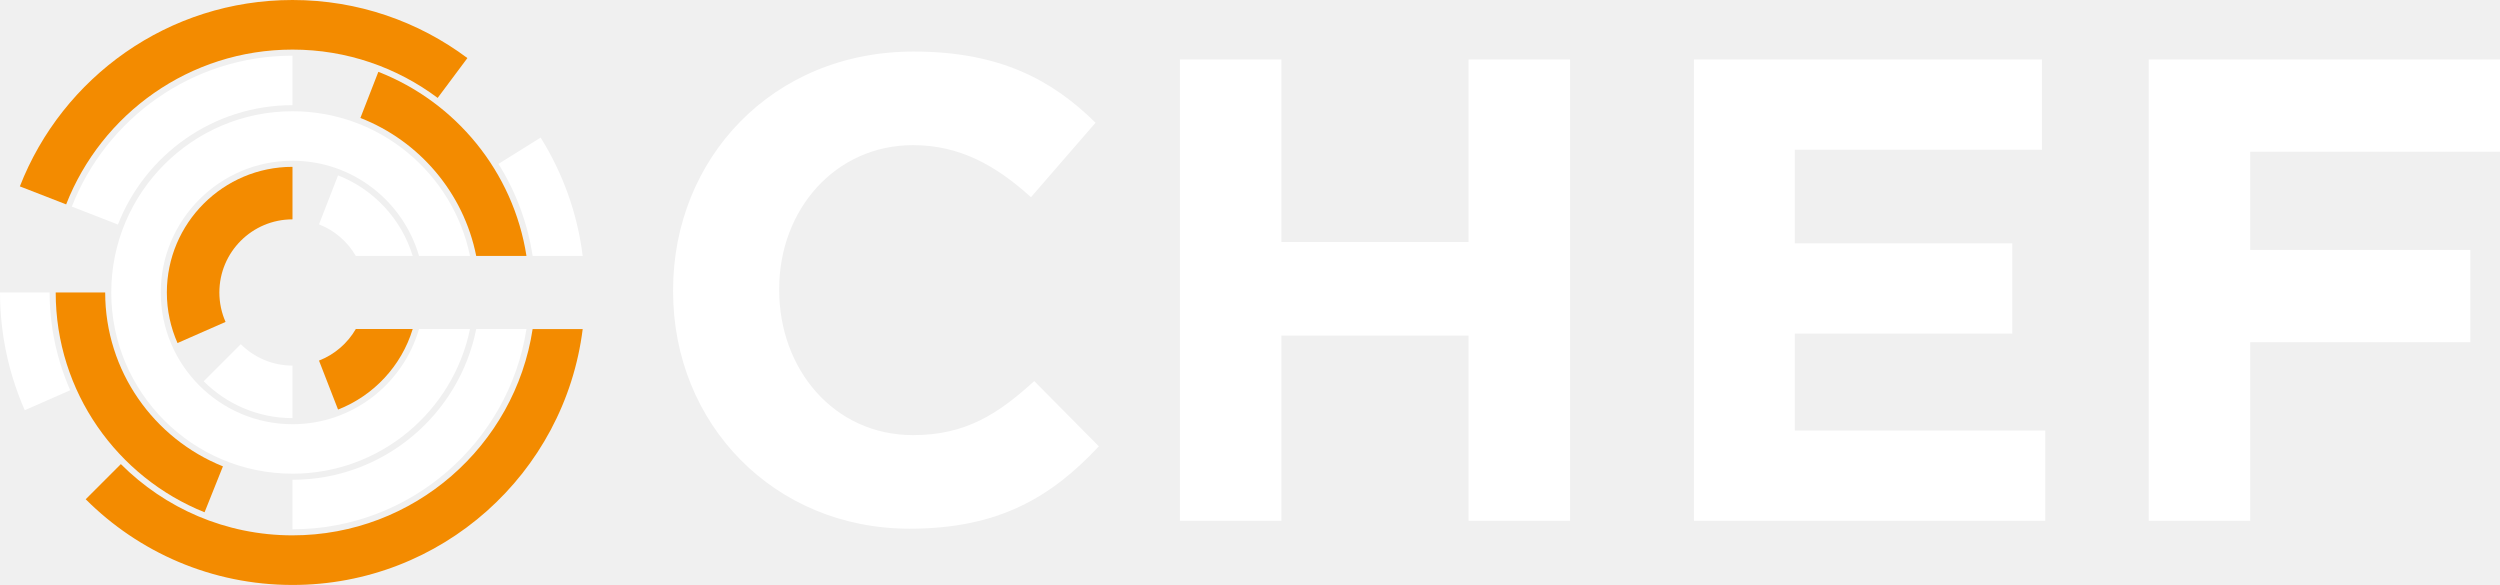
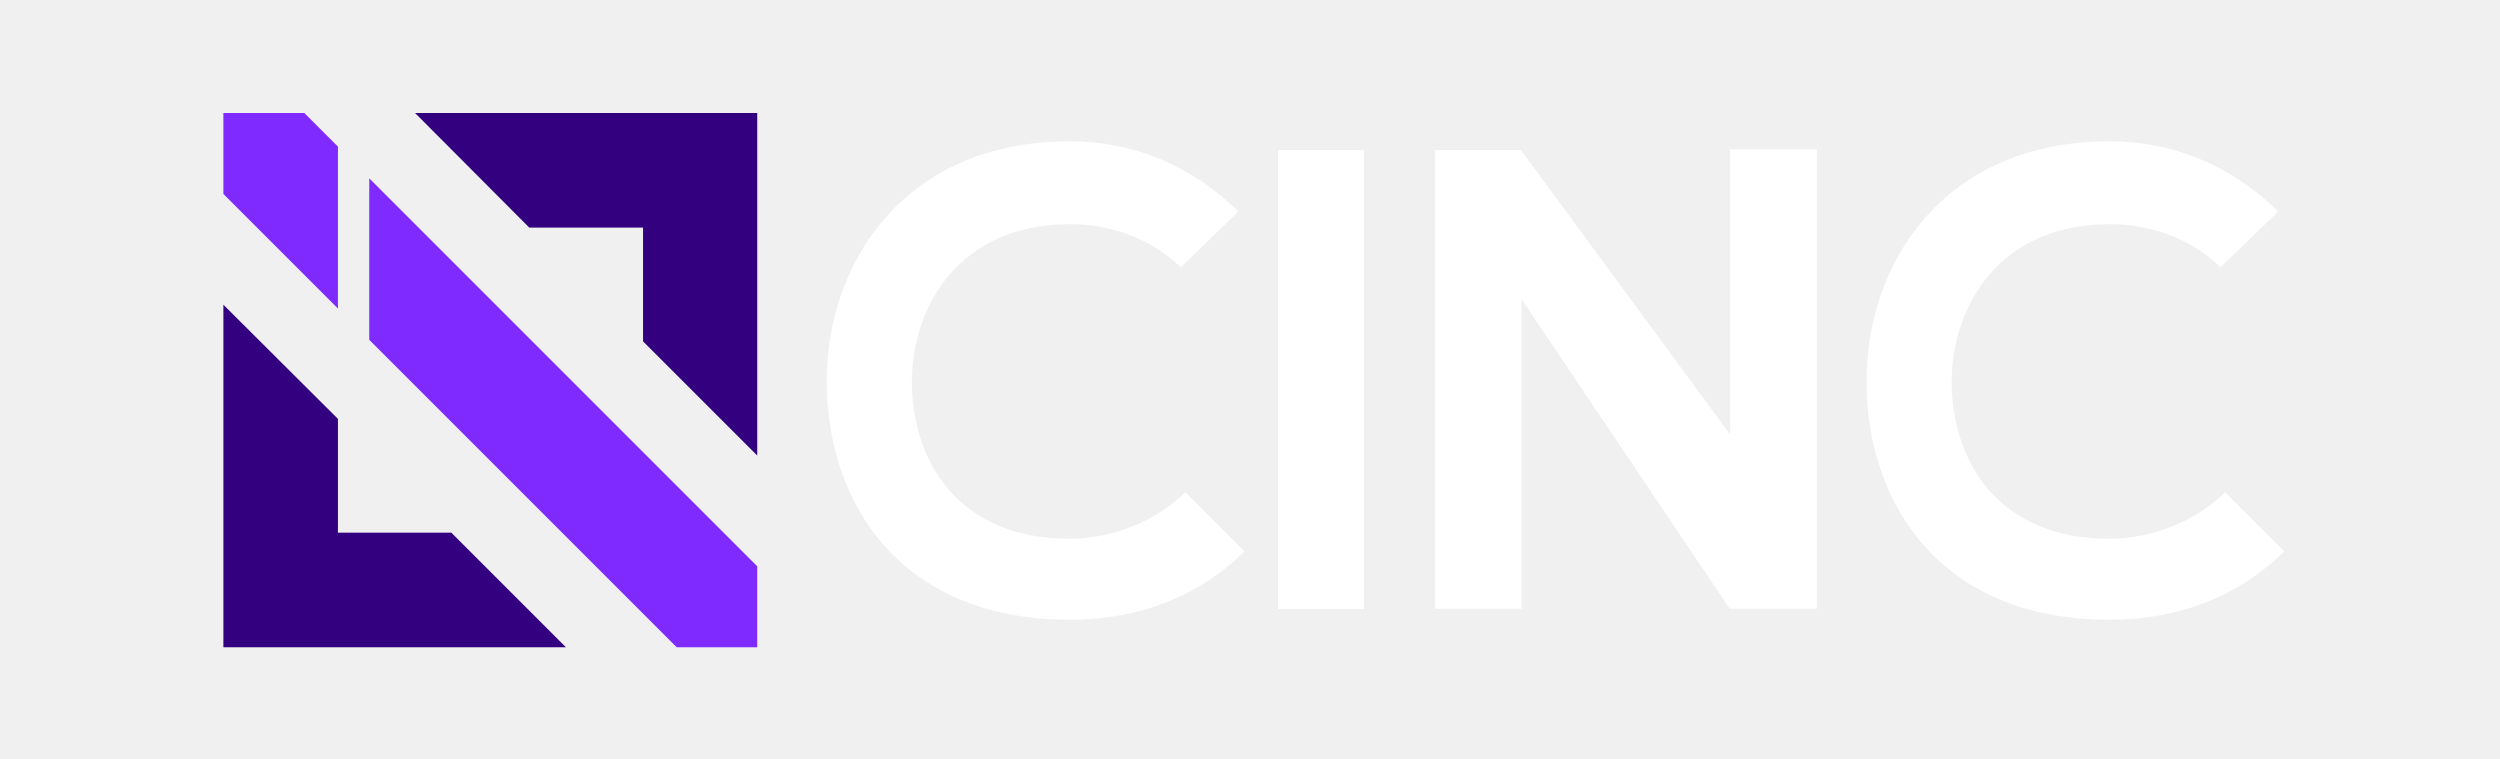
- <svg xmlns="http://www.w3.org/2000/svg" xmlns:xlink="http://www.w3.org/1999/xlink" version="1.1" id="Layer_1" x="0px" y="0px" width="235.061px" height="55px" viewBox="0 0 235.061 55" enable-background="new 0 0 235.061 55" xml:space="preserve">
-   <g>
-     <defs>
-       <rect id="SVGID_1_" x="-468.661" y="-339.791" width="1224" height="792" />
-     </defs>
-     <clipPath id="SVGID_2_">
-       <use xlink:href="#SVGID_1_" overflow="visible" />
-     </clipPath>
-     <path clip-path="url(#SVGID_2_)" fill="#FFFFFF" d="M63.287,27.403v-0.124c0-12.331,9.295-22.432,22.618-22.432   c8.18,0,13.075,2.727,17.103,6.693l-6.072,7.002c-3.347-3.036-6.755-4.895-11.092-4.895c-7.312,0-12.58,6.073-12.58,13.508v0.124   c0,7.436,5.143,13.633,12.58,13.633c4.957,0,7.993-1.983,11.401-5.081l6.073,6.134c-4.461,4.771-9.418,7.746-17.785,7.746   C72.769,49.711,63.287,39.858,63.287,27.403" />
-     <polygon clip-path="url(#SVGID_2_)" fill="#FFFFFF" points="110.94,5.591 120.482,5.591 120.482,22.756 138.081,22.756    138.081,5.591 147.624,5.591 147.624,48.967 138.081,48.967 138.081,31.555 120.482,31.555 120.482,48.967 110.94,48.967  " />
-     <polygon clip-path="url(#SVGID_2_)" fill="#FFFFFF" points="159.274,5.591 191.993,5.591 191.993,14.081 168.756,14.081    168.756,22.88 189.204,22.88 189.204,31.369 168.756,31.369 168.756,40.478 192.303,40.478 192.303,48.967 159.274,48.967  " />
-     <polygon clip-path="url(#SVGID_2_)" fill="#FFFFFF" points="202.032,5.591 235.061,5.591 235.061,14.267 211.575,14.267    211.575,23.499 232.271,23.499 232.271,32.175 211.575,32.175 211.575,48.967 202.032,48.967  " />
-     <path clip-path="url(#SVGID_2_)" fill="#FFFFFF" d="M27.501,39.886c-6.83,0-12.386-5.556-12.386-12.386s5.556-12.386,12.386-12.386   c5.638,0,10.403,3.787,11.897,8.949h4.793c-1.595-7.753-8.472-13.602-16.691-13.602c-9.395,0-17.039,7.644-17.039,17.039   c0,9.395,7.644,17.038,17.039,17.038c8.219,0,15.096-5.848,16.691-13.601h-4.793C37.904,36.1,33.139,39.886,27.501,39.886" />
-     <path clip-path="url(#SVGID_2_)" fill="#FFFFFF" d="M19.152,35.849c2.139,2.139,5.093,3.464,8.349,3.464v-4.938   c-1.898,0-3.617-0.77-4.861-2.014L19.152,35.849z" />
-     <path clip-path="url(#SVGID_2_)" fill="#F38B00" d="M15.688,27.5c0,1.691,0.36,3.299,1.002,4.755l4.518-1.987   c-0.373-0.847-0.582-1.783-0.582-2.768c0-3.797,3.079-6.875,6.875-6.875v-4.938C20.987,15.686,15.688,20.986,15.688,27.5" />
-     <path clip-path="url(#SVGID_2_)" fill="#FFFFFF" d="M31.785,16.491l-1.791,4.604c1.462,0.57,2.683,1.624,3.461,2.968h5.348   C37.747,20.595,35.135,17.799,31.785,16.491" />
-     <path clip-path="url(#SVGID_2_)" fill="#F38B00" d="M29.994,33.905l1.791,4.604c3.35-1.309,5.962-4.104,7.019-7.572h-5.349   C32.676,32.281,31.456,33.335,29.994,33.905" />
-     <path clip-path="url(#SVGID_2_)" fill="#FFFFFF" d="M5.646,34.108c-0.079-0.259-0.153-0.52-0.222-0.782   c-0.004-0.016-0.008-0.032-0.013-0.047c-0.064-0.243-0.123-0.487-0.179-0.731c-0.012-0.05-0.021-0.1-0.033-0.15   c-0.047-0.211-0.09-0.422-0.131-0.635c-0.019-0.094-0.034-0.189-0.051-0.284c-0.03-0.169-0.06-0.339-0.086-0.509   c-0.022-0.146-0.042-0.292-0.061-0.438c-0.134-0.996-0.206-2.008-0.206-3.033H0c-0.001,1.118,0.069,2.222,0.201,3.311H0.2   c0.003,0.024,0.007,0.048,0.01,0.071c0.037,0.297,0.078,0.593,0.124,0.887c0.013,0.081,0.027,0.161,0.041,0.242   c0.04,0.241,0.082,0.483,0.128,0.723c0.025,0.127,0.052,0.254,0.078,0.381c0.04,0.191,0.08,0.382,0.124,0.571   c0.038,0.167,0.081,0.333,0.122,0.499c0.038,0.148,0.074,0.297,0.114,0.445c0.053,0.196,0.109,0.391,0.166,0.585   c0.024,0.082,0.045,0.165,0.069,0.245l0.003-0.001c0.322,1.066,0.704,2.105,1.147,3.112l4.275-1.879   C6.231,35.855,5.914,34.993,5.646,34.108z" />
-     <path clip-path="url(#SVGID_2_)" fill="#F38B00" d="M27.501,50.336c-6.296,0-12.003-2.563-16.138-6.699l-3.305,3.305   C13.034,51.919,19.907,55,27.501,55c14.024,0,25.595-10.497,27.287-24.062H50.08C48.417,41.905,38.925,50.336,27.501,50.336" />
-     <path clip-path="url(#SVGID_2_)" fill="#F38B00" d="M27.501,4.663c5.115,0,9.841,1.691,13.651,4.543l2.795-3.746   C39.361,2.031,33.668,0,27.501,0C15.832,0,5.861,7.269,1.868,17.525l4.352,1.693C9.542,10.708,17.829,4.663,27.501,4.663" />
-     <path clip-path="url(#SVGID_2_)" fill="#FFFFFF" d="M50.079,24.062h4.708c-0.504-4.047-1.889-7.821-3.955-11.125l-3.965,2.474   C48.486,17.997,49.603,20.926,50.079,24.062" />
-     <path clip-path="url(#SVGID_2_)" fill="#F38B00" d="M44.775,24.062H49.5c-1.233-7.921-6.658-14.47-13.926-17.308l-1.688,4.337   C39.414,13.25,43.595,18.121,44.775,24.062" />
-     <path clip-path="url(#SVGID_2_)" fill="#FFFFFF" d="M27.501,9.888L27.501,9.888l0-4.652h0c-9.43,0-17.508,5.893-20.747,14.19   l4.335,1.687C13.651,14.55,20.042,9.888,27.501,9.888" />
-     <path clip-path="url(#SVGID_2_)" fill="#F38B00" d="M9.89,27.5L9.89,27.5H5.237c0,9.356,5.803,17.377,13.997,20.667l1.727-4.318   C14.479,41.246,9.89,34.9,9.89,27.5" />
-     <path clip-path="url(#SVGID_2_)" fill="#FFFFFF" d="M27.501,45.111v4.652c11.107,0,20.34-8.176,21.999-18.826h-4.724   C43.172,39.008,36.036,45.111,27.501,45.111" />
+ <svg xmlns="http://www.w3.org/2000/svg" version="1.1" x="0px" y="0px" viewBox="0 0 654.7 198.7" style="enable-background:new 0 0 654.7 198.7;" xml:space="preserve" id="svg48">
+   <defs id="defs52" />
+   <style type="text/css" id="style2">
+ 	.st0{display:none;}
+ 	.st1{display:inline;fill:none;}
+ 	.st2{display:inline;}
+ 	.st3{fill:#231F20;}
+ </style>
+   <g id="Layer_1" class="st0">
+     <path class="st1" d="M398.4,67.1h-21.3v28.1h21.2c10.4,0,17.8-5.3,17.8-14.2v-0.2C416.1,72.2,409.6,67.1,398.4,67.1L398.4,67.1z    M467.2,97.6h-21.8V122h23.2c10.5,0,17-4.6,17-12.3v-0.2C485.6,101.9,479.2,97.6,467.2,97.6L467.2,97.6z M481.7,78.3v-0.2   c0-6.8-5.4-11.3-15.3-11.3h-21v23.8h20.4C475.2,90.7,481.7,86.4,481.7,78.3L481.7,78.3z M538,65.9c-15.8,0-27.1,12.6-27.1,28.3v0.2   c0,15.7,11.5,28.5,27.3,28.5s27.1-12.6,27.1-28.3v-0.2C565.3,78.7,553.8,65.9,538,65.9L538,65.9z M307.8,103.6h31.8l-15.9-35.4   L307.8,103.6z M615.9,67.1h-21.3v28.1h21.2c10.4,0,17.8-5.3,17.8-14.2v-0.2C633.6,72.2,627.1,67.1,615.9,67.1L615.9,67.1z    M96.5,80.2l63.9-20.5c0-0.1-0.1-0.2-0.1-0.3c-2.4-4.2-5.2-8.2-8.3-11.9L95.4,76.7L136.5,34c-32.8-21.2-76.6-11.7-97.8,21.1   S27,131.7,59.8,152.8c0.2,0.1,0.4,0.2,0.5,0.3l1.2-13.1l34.3,15.1l0.7,9.1c0.6,0,1.3,0.1,1.9,0.1c33.3,0,62.1-23.3,69.1-55.8   l-72.2-25l73.6,5.3c-0.2-3.7-0.8-7.4-1.6-11.1L96.5,80.2z M61,96.3v-8h2.8V71.8H61v-4.7l15.4-15.1V51c0-0.8,0.7-1.5,1.5-1.5   c0.8,0,1.5,0.7,1.5,1.5v1.1l15.4,15.1v4.7h-2.8v16.4h2.8v8H91l2,24.1l-28.5-12.6l1-11.5L61,96.3z M94.1,134.9l0.5,5.9l-31.9-14   l0.5-5.4L94.1,134.9z M63.5,117.2l0.5-5.4l29.2,12.9l0.5,5.8L63.5,117.2z M61.9,136.1l0.5-5.4l32.6,14.4l0.5,5.8L61.9,136.1z" id="path4" />
+     <path class="st2" d="M93.3,124.7L64,111.8L93.3,124.7z M274.6,59.4c-2.2,0-3.9,1.8-4,4v27.3h-39.9V63.3c0-2.2-1.7-3.9-3.9-3.9   s-3.9,1.7-3.9,3.9v62.2c0,2.2,1.7,3.9,3.9,3.9s3.9-1.7,3.9-3.9l0,0V97.9h39.9v27.7c0,2.2,1.7,3.9,3.8,4c2.2,0,3.9-1.7,4-3.8   c0,0,0-0.1,0-0.1V63.3C278.4,61.2,276.7,59.4,274.6,59.4L274.6,59.4z M328.9,62.5c-0.7-2.1-2.6-3.5-4.8-3.5h-0.4   c-2.5,0-4,1.3-4.9,3.5l-28,61.3c-0.3,0.6-0.5,1.4-0.5,2.1c0,2,1.6,3.5,3.5,3.6c0,0,0,0,0,0c1.7,0,3.2-1.1,3.8-2.7l7.2-16.1h37.9   l7.2,15.9c0.6,1.7,2.1,2.8,3.9,2.9c2.1,0,3.8-1.7,3.8-3.8c0,0,0,0,0,0c0-0.7-0.2-1.4-0.5-2L328.9,62.5z M307.8,103.6l15.9-35.4   l15.9,35.4H307.8z M399,59.9h-25.9c-2.1,0-3.9,1.8-3.9,4v61.7c0,2.2,1.7,3.9,3.9,3.9s3.9-1.7,3.9-3.9l0,0v-23.4H397l19.5,25.3   c0.8,1.2,2.2,2,3.7,2.1c2.1-0.1,3.8-1.7,4-3.9c0-1.1-0.5-2.1-1.3-2.9l-17.2-22.1c10.8-2.1,18.5-8.7,18.5-20.1v-0.2   c0.1-5.1-1.8-10-5.3-13.6C414.3,62.4,407.5,59.9,399,59.9L399,59.9z M416.1,80.9c0,8.9-7.4,14.2-17.8,14.2h-21.2V67.1h21.3   c11.2,0,17.7,5.1,17.7,13.6L416.1,80.9z M478.6,93.2c5.4-2.4,11-7,11-16V77c0.1-4.1-1.5-8.1-4.4-11.1c-4-3.9-10.2-6.1-18.1-6.1   h-25.6c-2.1,0-3.9,1.8-3.9,4V125c0,2.1,1.7,3.9,3.9,3.9h26.9c15.1,0,25.1-7,25.1-18.9v-0.2C493.5,100.4,486.8,95.7,478.6,93.2   L478.6,93.2z M445.4,66.9h21c9.9,0,15.3,4.4,15.3,11.3v0.2c0,8.1-6.5,12.3-15.9,12.3h-20.4L445.4,66.9z M485.6,109.6   c0,7.7-6.5,12.3-17,12.3h-23.2V97.6h21.8c12,0,18.4,4.3,18.4,11.9L485.6,109.6z M538.2,58.7c-21,0-35.4,16.7-35.4,35.8v0.2   c0,19.1,14.1,35.6,35.2,35.6s35.4-16.7,35.4-35.8v-0.2C573.4,75.2,559.2,58.7,538.2,58.7z M565.3,94.6c0,15.7-11.3,28.3-27.1,28.3   c-15.8,0-27.3-12.8-27.3-28.5v-0.2c0-15.7,11.3-28.3,27.1-28.3c15.8,0,27.3,12.8,27.3,28.5V94.6z M616.5,59.9h-25.9   c-2.1,0-3.9,1.8-3.9,4v61.7c0,2.2,1.7,3.9,3.8,4c2.2,0,3.9-1.7,4-3.8c0,0,0-0.1,0-0.1v-23.4h19.9l19.5,25.3c0.8,1.2,2.2,2,3.7,2.1   c2.1-0.1,3.8-1.7,4-3.9c0-1.1-0.5-2.1-1.3-2.9l-17.2-22.1c10.8-2.1,18.5-8.7,18.5-20v-0.2c0.1-5.1-1.8-10-5.3-13.6   C631.8,62.4,625,59.8,616.5,59.9L616.5,59.9z M633.6,80.9c0,8.9-7.4,14.2-17.8,14.2h-21.2V67.1h21.3c11.2,0,17.7,5.1,17.7,13.6   V80.9z M61.5,140.1l-1.2,13.1c10.8,6.9,23.3,10.8,36.1,11.1l-0.7-9.1L61.5,140.1z M64.4,107.8l28.5,12.6l-2-24.1h3.7v-8h-2.8V71.8   h2.8v-4.7L79.3,52.1V51c0-0.8-0.7-1.4-1.5-1.4c-0.8,0-1.4,0.6-1.4,1.4v1.1L61,67.1v4.7h2.8v16.4H61v8h4.4L64.4,107.8z M68.2,71.8   h19.2v16.4h-4.6v-7c0-2.8-2.2-5.1-5-5.1c-2.8,0-5.1,2.2-5.1,5c0,0,0,0.1,0,0.1v7h-4.6L68.2,71.8z M62.7,126.7l31.9,14l-0.5-5.8   l-30.9-13.6C63.2,121.2,62.7,126.7,62.7,126.7z M62.4,130.7l-0.5,5.4l33.5,14.8l-0.5-5.8L62.4,130.7z M64,111.8l-0.5,5.4l30.2,13.3   l-0.5-5.8C93.3,124.7,64,111.8,64,111.8z M163.9,58.5l12-3.9c-0.1-0.1-0.1-0.2-0.2-0.3c-2.6-5.1-5.7-9.9-9.3-14.4l-11.3,5.8   C158.6,49.7,161.5,54,163.9,58.5z" id="path6" />
+     <path class="st2" d="M161.2,65.3c0,0.1,0.1,0.2,0.1,0.3l3.4-1.1c-2.4-4.5-5.3-8.8-8.7-12.7l-3.3,1.7C156,57,158.8,61,161.2,65.3   L161.2,65.3z M173.4,95l12.5,0.9c-0.2-4.3-0.7-8.6-1.5-12.8l-12.6,0.4C172.7,87.3,173.2,91.1,173.4,95L173.4,95z" id="path8" />
+     <path class="st2" d="M168.2,83.7c0.8,3.6,1.4,7.3,1.6,11.1l3.6,0.3c-0.2-3.8-0.8-7.7-1.6-11.4L168.2,83.7z" id="path10" />
+     <path class="st2" d="M99.3,173.8c-0.6,0-1.1,0-1.6,0l0.5,5.8l-37.7-12l0.4-4.5c-35.1-21.2-46.4-66.9-25.1-102s66.9-46.4,102-25.1   c0.7,0.4,1.4,0.9,2.1,1.3l8.8-9.1C109.2,1,55.2,10.8,28,50.2s-17.4,93.4,22,120.7c39.4,27.2,93.4,17.4,120.7-22   c6.1-8.8,10.5-18.7,13-29.1l-11.8-4.1C164.3,149.6,134.1,173.8,99.3,173.8z" id="path12" />
+     <path class="st2" d="M99.3,170.3c-0.6,0-1.3,0-1.9,0l0.3,3.5c0.5,0,1.1,0,1.6,0c34.8,0,64.9-24.2,72.5-58.1l-3.3-1.2   C161.4,147,132.6,170.2,99.3,170.3L99.3,170.3z M28.6,99.5c0-39,31.6-70.7,70.7-70.8c13.5,0,26.8,3.9,38.2,11.1l2.5-2.6   C105.5,14.9,59.5,24.6,37.1,59s-12.7,80.4,21.7,102.8c0.7,0.5,1.4,0.9,2.1,1.3l0.4-4C40.9,146.1,28.6,123.7,28.6,99.5L28.6,99.5z    M60.5,167.6l37.7,12l-0.5-5.8c-13-0.3-25.7-3.9-36.8-10.7L60.5,167.6z" id="path14" />
+     <path class="st2" d="M60.9,163.1c11.1,6.7,23.8,10.4,36.8,10.7l-0.3-3.5c-12.8-0.3-25.3-4.2-36.1-11.1L60.9,163.1z M156.1,51.7   l11.3-5.8c-0.5-0.6-1-1.3-1.5-1.9c-4.4-5.2-9.4-10-14.8-14c-0.8-0.6-1.6-1.2-2.4-1.7l-8.8,9.1C146,41.3,151.4,46.1,156.1,51.7z" id="path16" />
+     <path class="st2" d="M96.3,82.6l56.6-29.3l3.3-1.7c-4.7-5.6-10.2-10.4-16.2-14.4l-2.5,2.6L96.3,82.6z M152.9,53.4l3.3-1.7   L152.9,53.4z M185.9,95.9L173.4,95c0.1,1.5,0.2,3,0.2,4.5c0,5.4-0.6,10.8-1.8,16.1l11.8,4.1c0-0.2,0.1-0.4,0.1-0.5   c1.5-6.5,2.3-13.1,2.3-19.7c0-0.2,0-0.5,0-0.7C186,97.9,186,96.9,185.9,95.9z" id="path18" />
+     <path class="st2" d="M173.4,95l-3.6-0.3l-73.6-5.3l72.2,25l3.3,1.2c1.2-5.3,1.8-10.7,1.8-16.1C173.6,98,173.5,96.5,173.4,95   L173.4,95z M171.9,83.5l12.6-0.4c-0.2-1.2-0.5-2.5-0.8-3.7c-1.6-6.5-3.9-12.8-6.9-18.8l-12,3.9C168,70.4,170.4,76.9,171.9,83.5z" id="path20" />
+     <path class="st2" d="M97.4,86.1l70.8-2.4l3.6-0.1c-1.5-6.7-3.8-13.1-7.1-19.1l-3.4,1.1L97.4,86.1z" id="path22" />
  </g>
+   <g id="g33" style="fill:#ffffff">
+     <path class="st3" d="m 325.9,144.4 c -12.4,12.2 -28.3,17.9 -45.7,17.9 -44.6,0 -63.5,-30.7 -63.7,-62 -0.2,-31.4 20.3,-63.3 63.7,-63.3 16.3,0 31.8,6.2 44.1,18.4 L 309.2,70 c -7.9,-7.7 -18.5,-11.3 -29,-11.3 -29,0 -41.5,21.6 -41.4,41.7 0.2,19.9 11.7,40.7 41.4,40.7 10.5,0 22.3,-4.3 30.2,-12.2 z" id="path25" style="fill:#ffffff" />
+     <path class="st3" d="M 334.7,159.5 V 39.3 h 22.5 v 120.2 z" id="path27" style="fill:#ffffff" />
+     <path class="st3" d="m 453.1,39.1 h 22.7 v 120.3 h -22.7 v 0.2 L 398.5,78.4 v 81 H 375.8 V 39.3 h 22.5 l 54.8,74.5 z" id="path29" style="fill:#ffffff" />
+     <path class="st3" d="m 598.2,144.4 c -12.4,12.2 -28.3,17.9 -45.7,17.9 -44.6,0 -63.5,-30.7 -63.7,-62 -0.2,-31.4 20.3,-63.3 63.7,-63.3 16.3,0 31.8,6.2 44.1,18.4 L 581.5,70 c -7.9,-7.7 -18.5,-11.3 -29,-11.3 -29,0 -41.5,21.6 -41.4,41.7 0.2,19.9 11.7,40.7 41.4,40.7 10.5,0 22.3,-4.3 30.2,-12.2 z" id="path31" style="fill:#ffffff" />
+   </g>
+   <polygon style="fill:#330080" id="polygon35" points="108.7,29.6 138.6,59.6 168.4,59.6 168.4,89.4 198.3,119.3 198.3,29.6 " class="st3" />
+   <polygon style="fill:#330080" id="polygon37" points="88.5,139.5 88.5,109.7 58.5,79.8 58.5,169.5 148.2,169.5 118.2,139.5 " class="st3" />
+   <polygon style="fill:#7f2aff" id="polygon39" points="58.5,29.6 58.5,50.8 88.5,80.8 88.5,38.4 79.7,29.6 " class="st3" />
+   <polygon style="fill:#7f2aff" id="polygon41" points="96.7,89 177.2,169.5 198.3,169.5 198.3,148.3 96.7,46.7 " class="st3" />
</svg>
